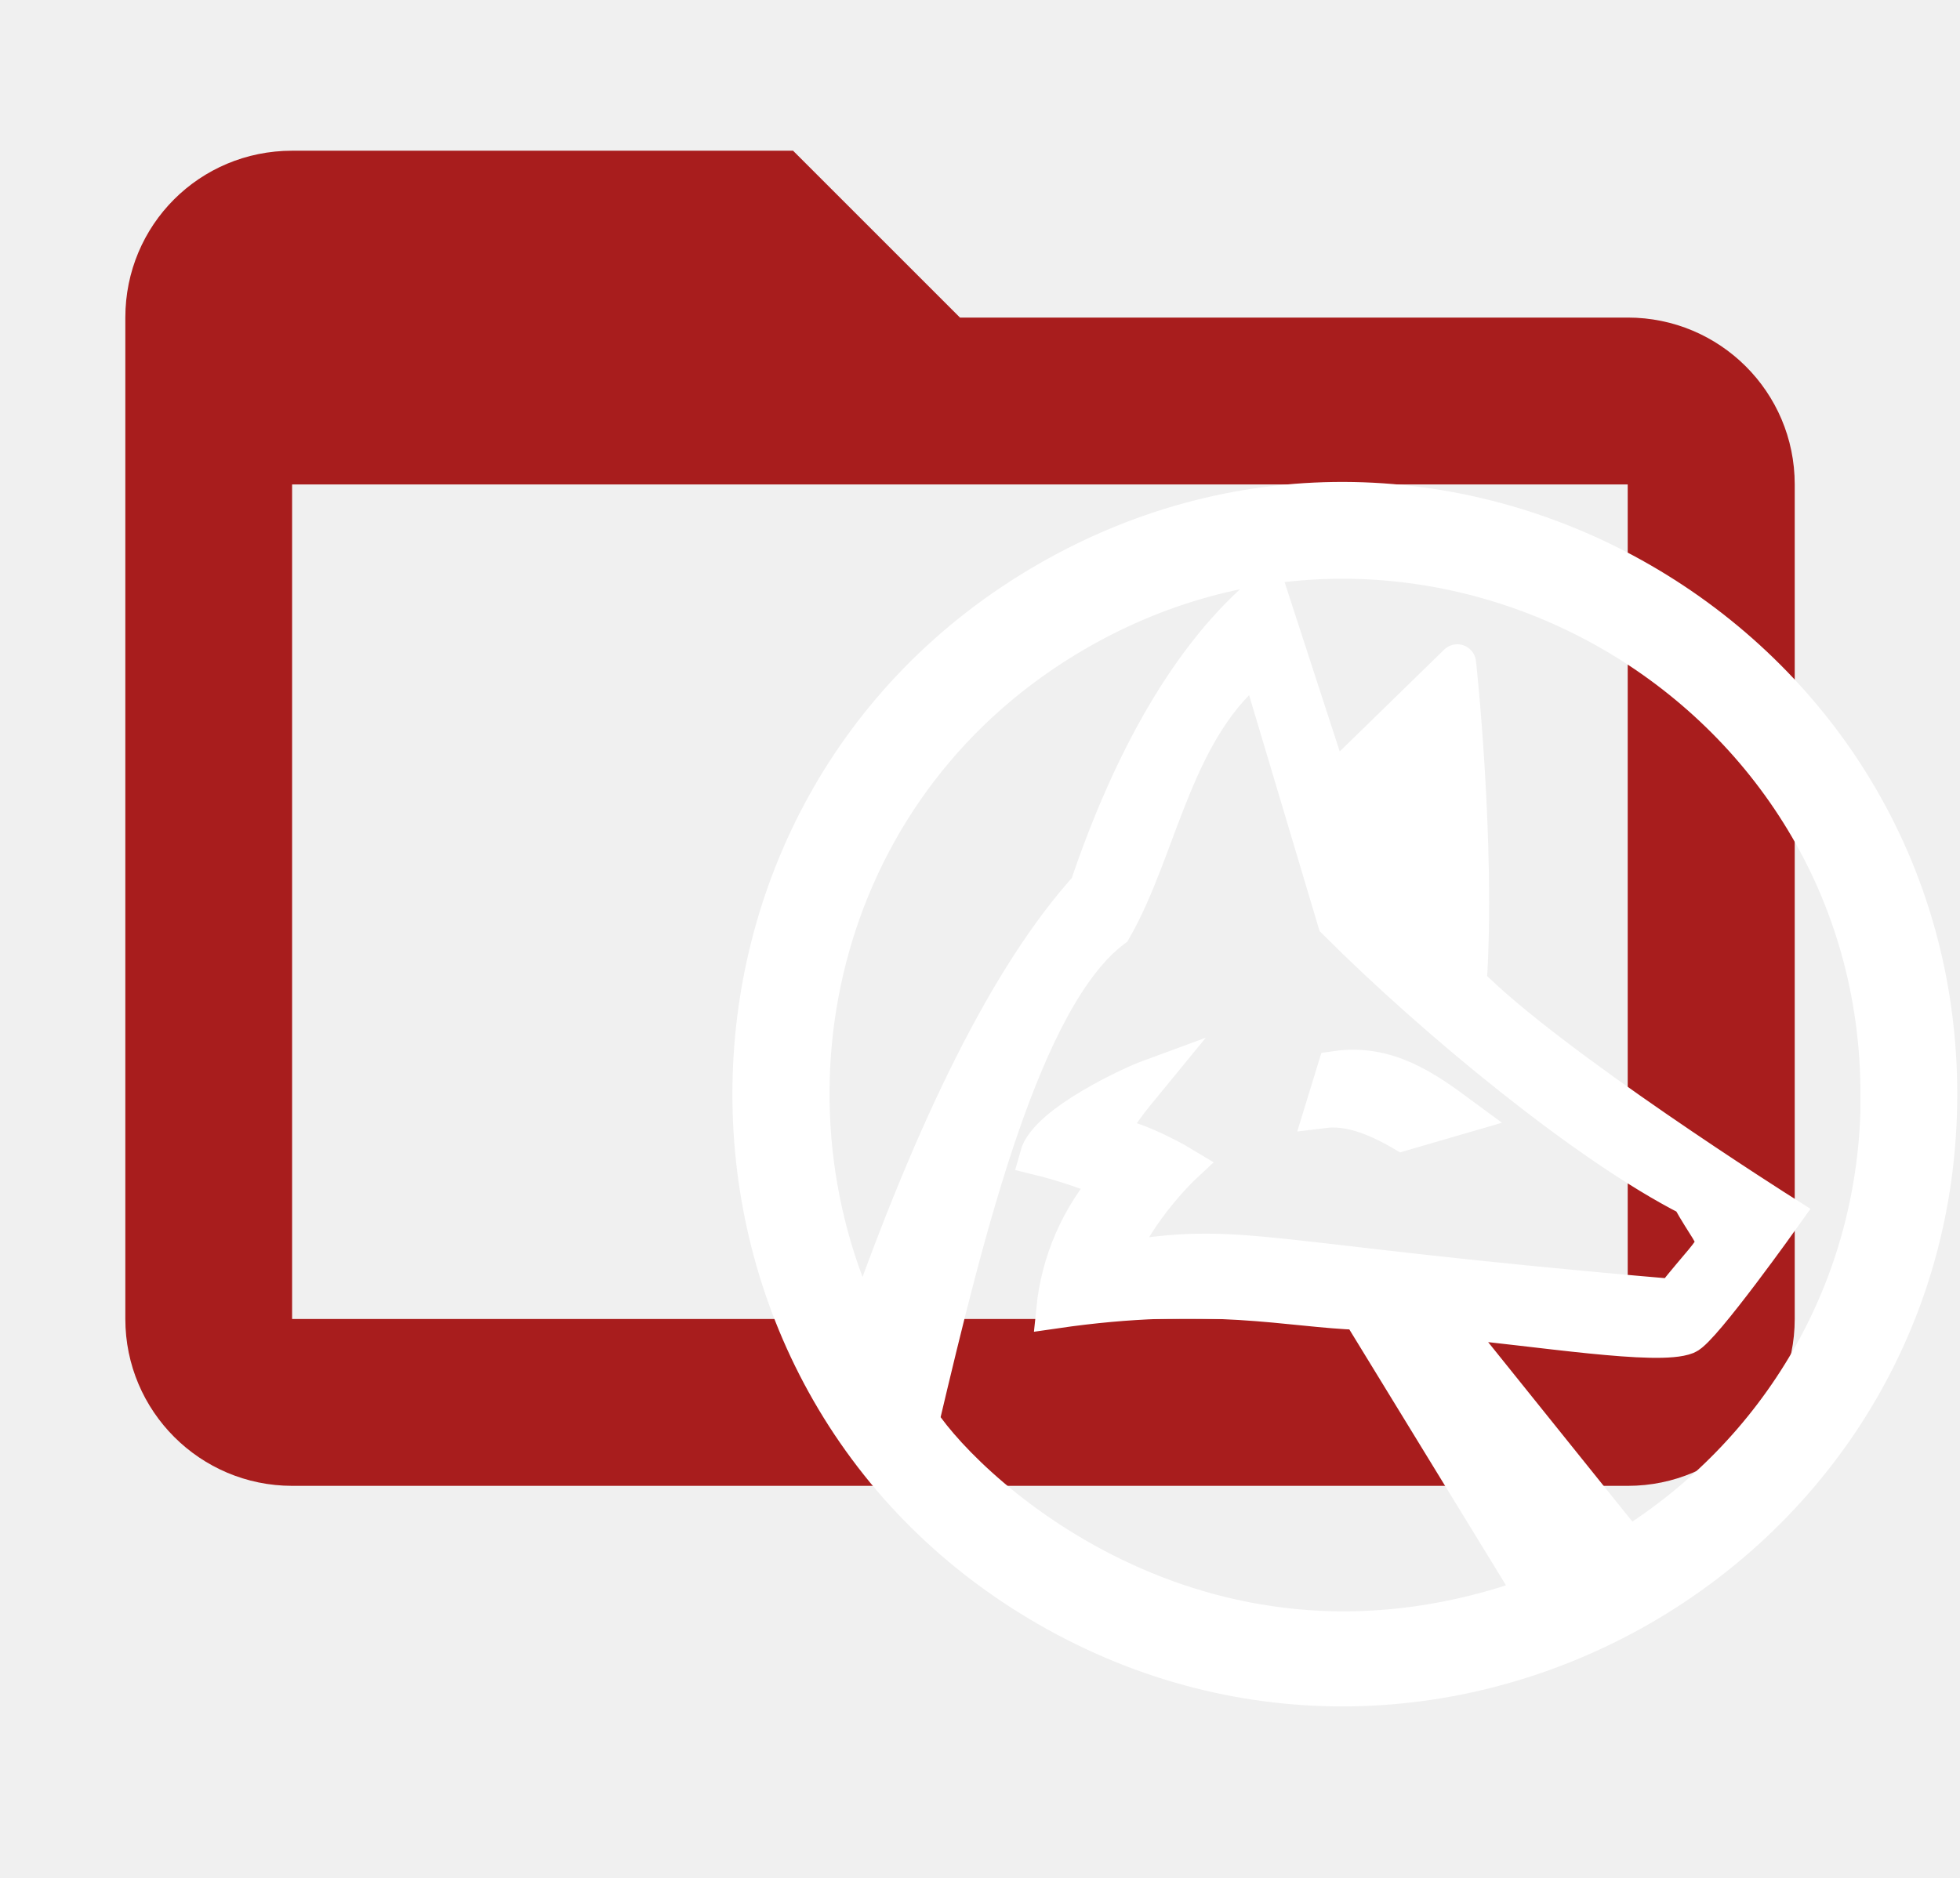
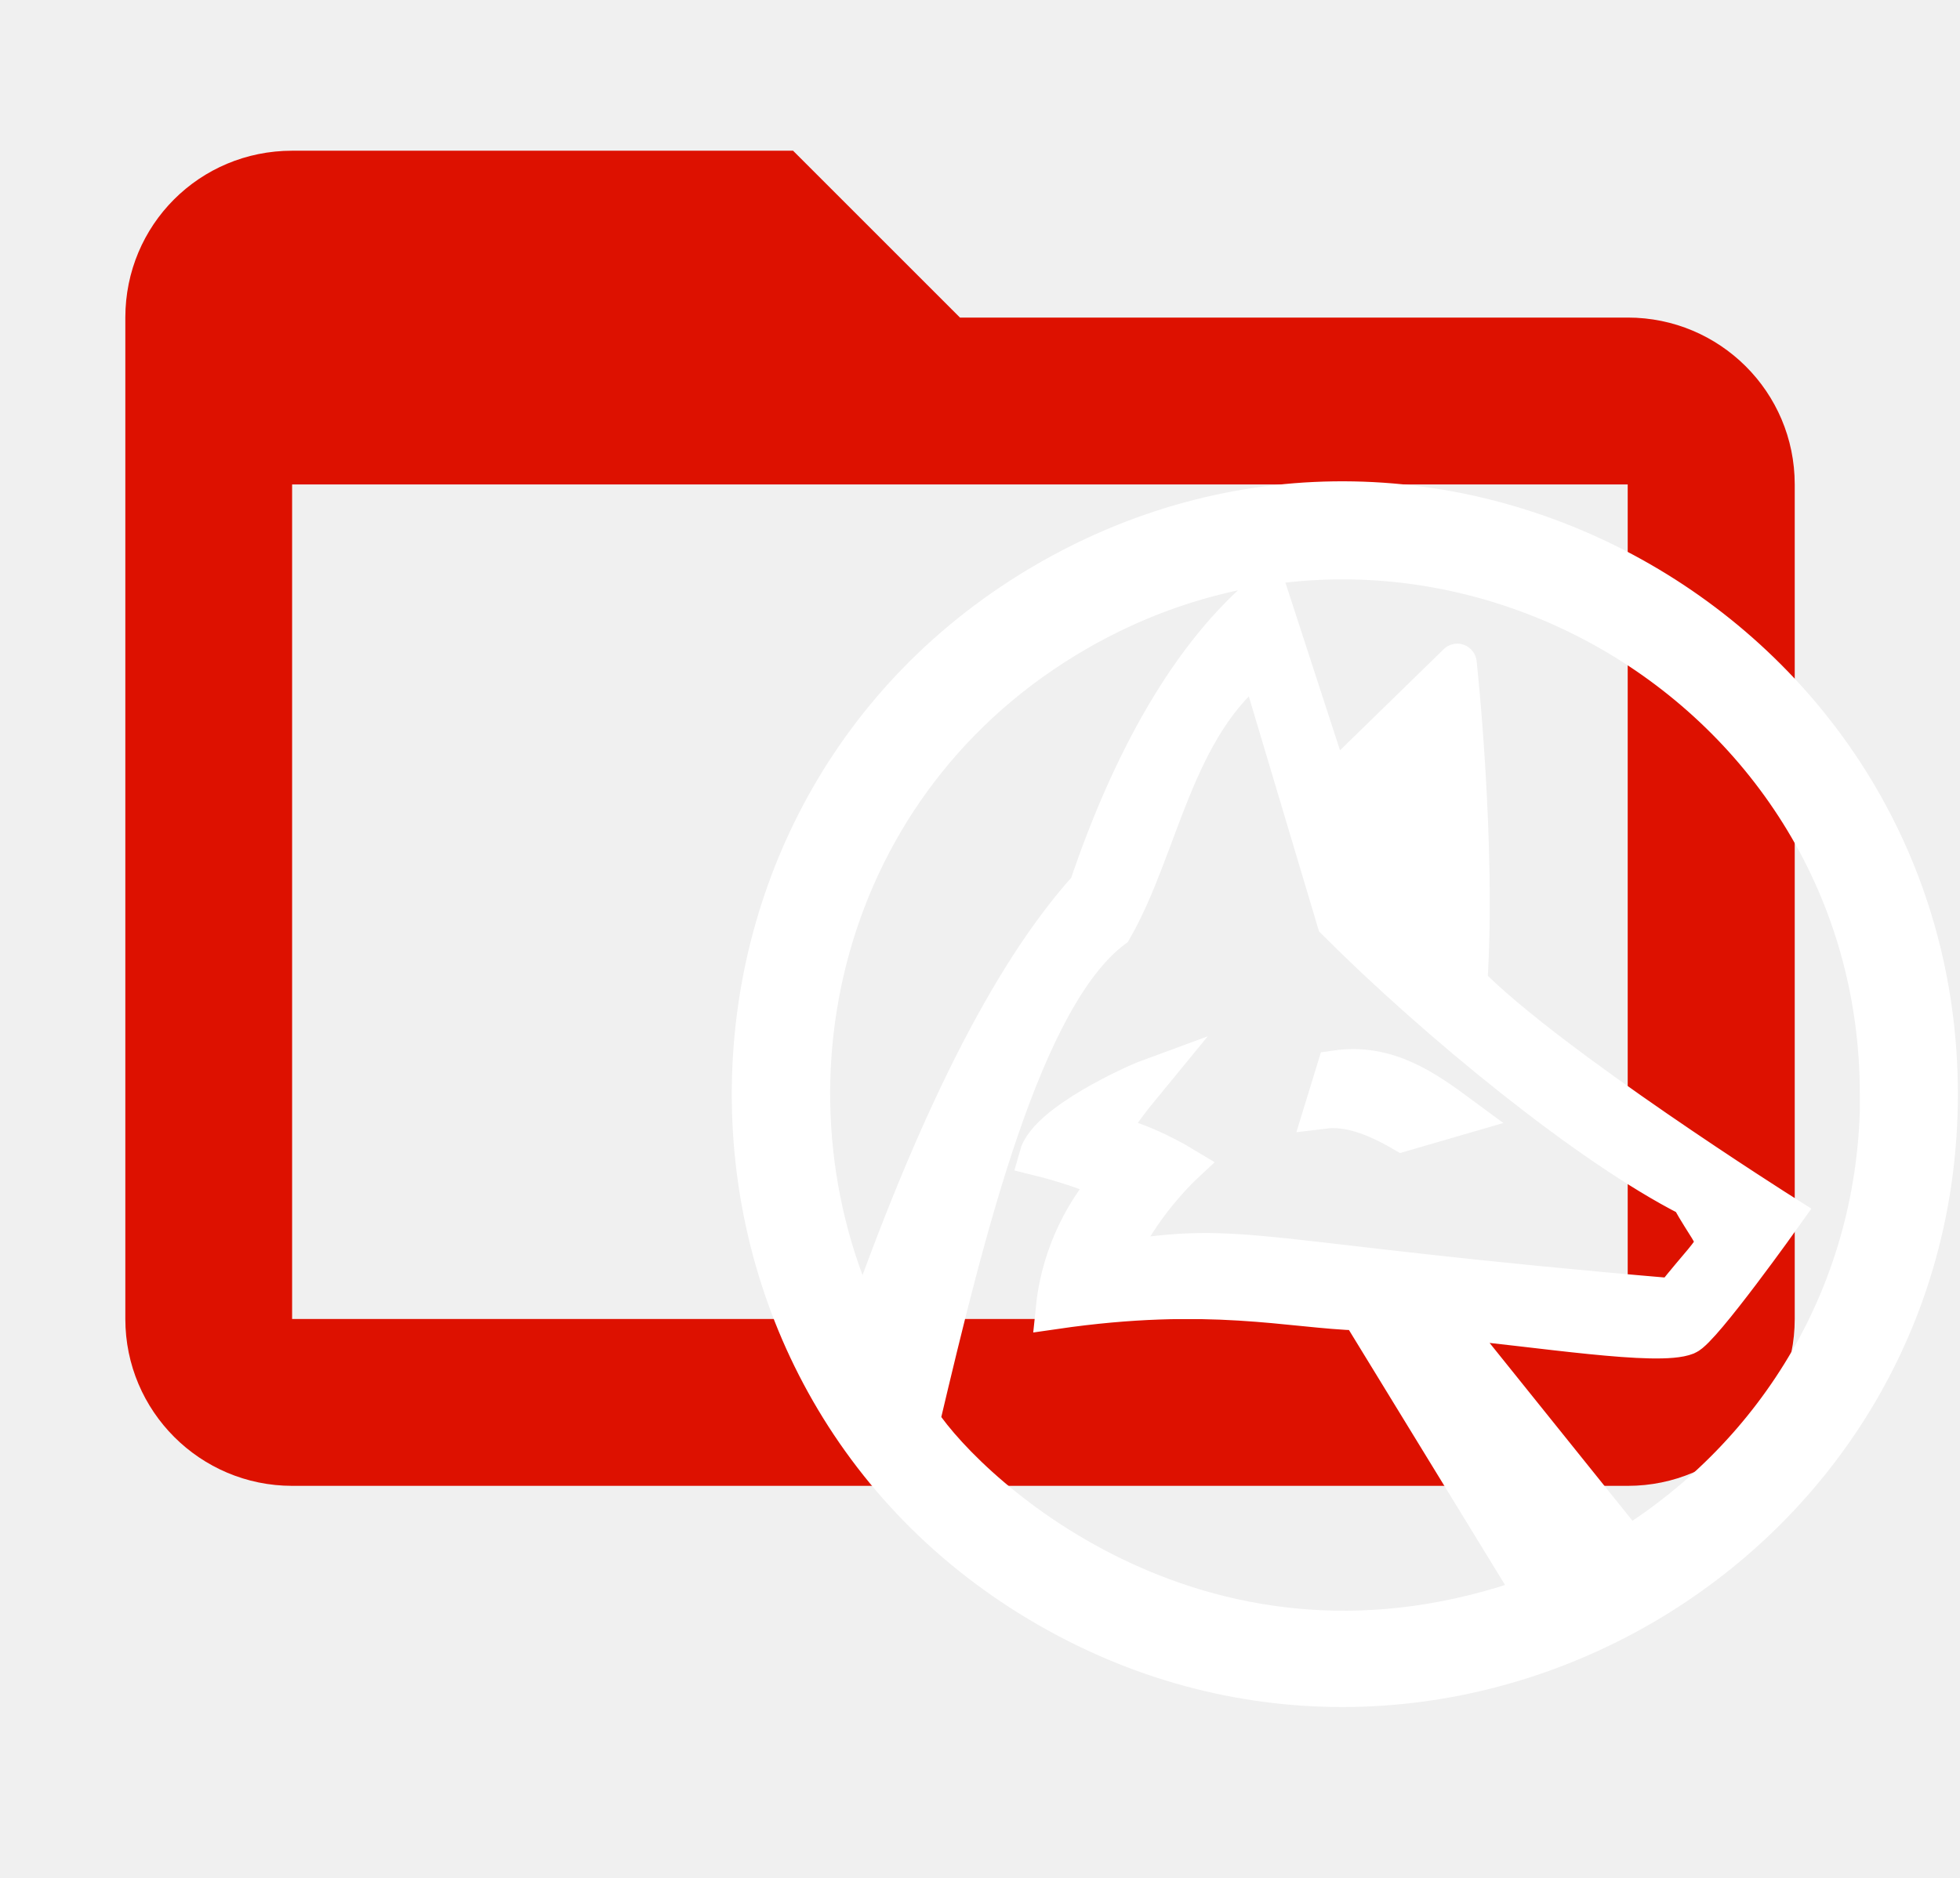
- <svg xmlns="http://www.w3.org/2000/svg" width="15.654" height="15.002" viewBox="0 0 15.654 15.002">
-   <defs>
+ <svg xmlns="http://www.w3.org/2000/svg" width="15.654" height="15.002" viewBox="0 0 15.654 15.002" version="1.1" id="svg7242">
+   <defs id="defs7213">
    <clipPath id="clip-1">
-       <rect x="0" y="0" width="15.654" height="15.002" fill="none" fill-rule="nonzero" stroke="none" stroke-width="1" stroke-linejoin="miter" stroke-miterlimit="10" />
+       <rect x="0" y="0" width="15.654" height="15.002" fill="none" fill-rule="nonzero" stroke="none" stroke-width="1" stroke-linejoin="miter" stroke-miterlimit="10" id="rect7210" />
    </clipPath>
  </defs>
-   <g clip-path="url(#clip-1)" id="Frame 1" fill="none" fill-rule="none" stroke="none" stroke-width="none" stroke-linecap="butt" stroke-linejoin="none" stroke-miterlimit="none" stroke-dasharray="" stroke-dashoffset="0" font-family="none" font-weight="none" font-size="none" text-anchor="none" style="mix-blend-mode: normal">
-     <rect x="0" y="0" width="15.654" height="15.002" fill="none" fill-rule="nonzero" stroke="none" stroke-width="1" stroke-linejoin="miter" stroke-miterlimit="10" />
-     <g stroke="none" stroke-width="1">
+   <g clip-path="url(#clip-1)" id="g7240" fill="none" fill-rule="none" stroke="none" stroke-width="none" stroke-linecap="butt" stroke-linejoin="none" stroke-miterlimit="none" stroke-dasharray="" stroke-dashoffset="0" font-family="none" font-weight="none" font-size="none" text-anchor="none" style="mix-blend-mode: normal">
+     <rect x="0" y="0" width="15.654" height="15.002" fill="none" fill-rule="nonzero" stroke="none" stroke-width="1" stroke-linejoin="miter" stroke-miterlimit="10" id="rect7215" />
+     <g stroke="none" stroke-width="1" id="g7226">
      <g id="Frame 1">
-         <rect x="0" y="-0.463" width="16" height="16" id="clip-1" fill="none" fill-rule="nonzero" stroke-linejoin="miter" stroke-miterlimit="10" />
-         <rect x="0" y="-0.463" width="16" height="16" fill="none" fill-rule="nonzero" stroke-linejoin="miter" stroke-miterlimit="10" />
-         <g fill="#a81d1d" fill-rule="evenodd" stroke-linejoin="round" stroke-miterlimit="1.414">
-           <path d="M13,10.537h-10.667v-6.667h10.667M13,2.537h-5.333l-1.333,-1.333h-4c-0.74,0 -1.333,0.593 -1.333,1.333v8c0,0.736 0.597,1.333 1.333,1.333h10.667c0.736,0 1.333,-0.597 1.333,-1.333v-6.667c0,-0.74 -0.6,-1.333 -1.333,-1.333z" />
+         <rect x="0" y="-0.463" width="16" height="16" id="rect7217" fill="none" fill-rule="nonzero" stroke-linejoin="miter" stroke-miterlimit="10" />
+         <rect x="0" y="-0.463" width="16" height="16" fill="none" fill-rule="nonzero" stroke-linejoin="miter" stroke-miterlimit="10" id="rect7219" />
+         <g fill="#a81d1d" fill-rule="evenodd" stroke-linejoin="round" stroke-miterlimit="1.414" id="g7223">
+           <path d="M13,10.537h-10.667v-6.667h10.667M13,2.537h-5.333l-1.333,-1.333h-4c-0.74,0 -1.333,0.593 -1.333,1.333v8c0,0.736 0.597,1.333 1.333,1.333h10.667c0.736,0 1.333,-0.597 1.333,-1.333v-6.667c0,-0.74 -0.6,-1.333 -1.333,-1.333z" id="path7221" style="fill:#dd1100;fill-opacity:1" />
        </g>
      </g>
    </g>
-     <g fill-rule="nonzero" stroke-linejoin="miter" stroke-miterlimit="10">
-       <g id="Frame 1">
-         <rect x="0" y="-0.446" width="16" height="16" id="clip-1" fill="none" stroke="none" stroke-width="1" />
-         <rect x="0" y="-0.446" width="16" height="16" fill="none" stroke="none" stroke-width="1" />
-         <g fill="#ffffff" stroke="#ffffff" stroke-width="0.3">
-           <path d="M8.365,12.844c-3.154,-1.818 -3.154,-6.388 0,-8.206c3.154,-1.818 7.117,0.467 7.117,4.103c0,3.636 -3.963,5.921 -7.117,4.103zM12.253,12.745l-1.39,-2.271c-0.558,-0.016 -1.199,-0.191 -2.437,-0.011c0.038,-0.382 0.195,-0.743 0.449,-1.031c-0.189,-0.08 -0.383,-0.145 -0.582,-0.194c0.073,-0.267 0.776,-0.582 0.874,-0.618c-0.049,0.06 -0.243,0.279 -0.316,0.449c0.255,0.036 0.595,0.242 0.595,0.242c0,0 -0.364,0.34 -0.533,0.764c1.03,-0.177 1.088,0.006 4.45,0.292c0.43,-0.543 0.393,-0.334 0.134,-0.801c-0.812,-0.412 -2.024,-1.406 -2.825,-2.207l-0.619,-2.073c-0.678,0.509 -0.787,1.479 -1.164,2.135c-0.723,0.543 -1.175,2.396 -1.538,3.931c0.404,0.609 2.29,2.339 4.905,1.394zM10.669,8.546c0.412,-0.06 0.715,0.158 0.994,0.364l-0.461,0.134c-0.231,-0.134 -0.436,-0.206 -0.63,-0.182zM15.009,8.741c0,-3.273 -3.568,-5.33 -6.406,-3.693c-2.054,1.184 -2.62,3.662 -1.702,5.563c0.564,-1.605 1.157,-2.818 1.791,-3.519c0.34,-1.007 0.812,-1.868 1.431,-2.377l0.509,1.564l1.007,-0.982c0,-0.012 0.158,1.455 0.085,2.559c0.642,0.655 2.522,1.843 2.522,1.843c0,0 -0.655,0.922 -0.776,0.97c-0.227,0.092 -1.173,-0.063 -1.927,-0.134l1.462,1.82c1.178,-0.735 2.006,-2.035 2.006,-3.614z" />
+     <g fill-rule="nonzero" stroke-linejoin="miter" stroke-miterlimit="10" id="g7238">
+       <g id="g7236">
+         <rect x="0" y="-0.446" width="16" height="16" id="rect7228" fill="none" stroke="none" stroke-width="1" />
+         <rect x="0" y="-0.446" width="16" height="16" fill="none" stroke="none" stroke-width="1" id="rect7230" />
+         <g fill="#ffffff" stroke="#ffffff" stroke-width="0.3" id="g7234">
+           <path d="M8.365,12.844c-3.154,-1.818 -3.154,-6.388 0,-8.206c3.154,-1.818 7.117,0.467 7.117,4.103c0,3.636 -3.963,5.921 -7.117,4.103zM12.253,12.745l-1.39,-2.271c-0.558,-0.016 -1.199,-0.191 -2.437,-0.011c0.038,-0.382 0.195,-0.743 0.449,-1.031c-0.189,-0.08 -0.383,-0.145 -0.582,-0.194c0.073,-0.267 0.776,-0.582 0.874,-0.618c-0.049,0.06 -0.243,0.279 -0.316,0.449c0.255,0.036 0.595,0.242 0.595,0.242c0,0 -0.364,0.34 -0.533,0.764c1.03,-0.177 1.088,0.006 4.45,0.292c0.43,-0.543 0.393,-0.334 0.134,-0.801c-0.812,-0.412 -2.024,-1.406 -2.825,-2.207l-0.619,-2.073c-0.678,0.509 -0.787,1.479 -1.164,2.135c-0.723,0.543 -1.175,2.396 -1.538,3.931c0.404,0.609 2.29,2.339 4.905,1.394zM10.669,8.546c0.412,-0.06 0.715,0.158 0.994,0.364l-0.461,0.134c-0.231,-0.134 -0.436,-0.206 -0.63,-0.182zM15.009,8.741c0,-3.273 -3.568,-5.33 -6.406,-3.693c-2.054,1.184 -2.62,3.662 -1.702,5.563c0.564,-1.605 1.157,-2.818 1.791,-3.519c0.34,-1.007 0.812,-1.868 1.431,-2.377l0.509,1.564l1.007,-0.982c0,-0.012 0.158,1.455 0.085,2.559c0.642,0.655 2.522,1.843 2.522,1.843c0,0 -0.655,0.922 -0.776,0.97c-0.227,0.092 -1.173,-0.063 -1.927,-0.134l1.462,1.82c1.178,-0.735 2.006,-2.035 2.006,-3.614z" id="path7232" style="stroke:#ffffff;stroke-opacity:1;stroke-width:0.31;stroke-dasharray:none" />
        </g>
      </g>
    </g>
  </g>
</svg>
